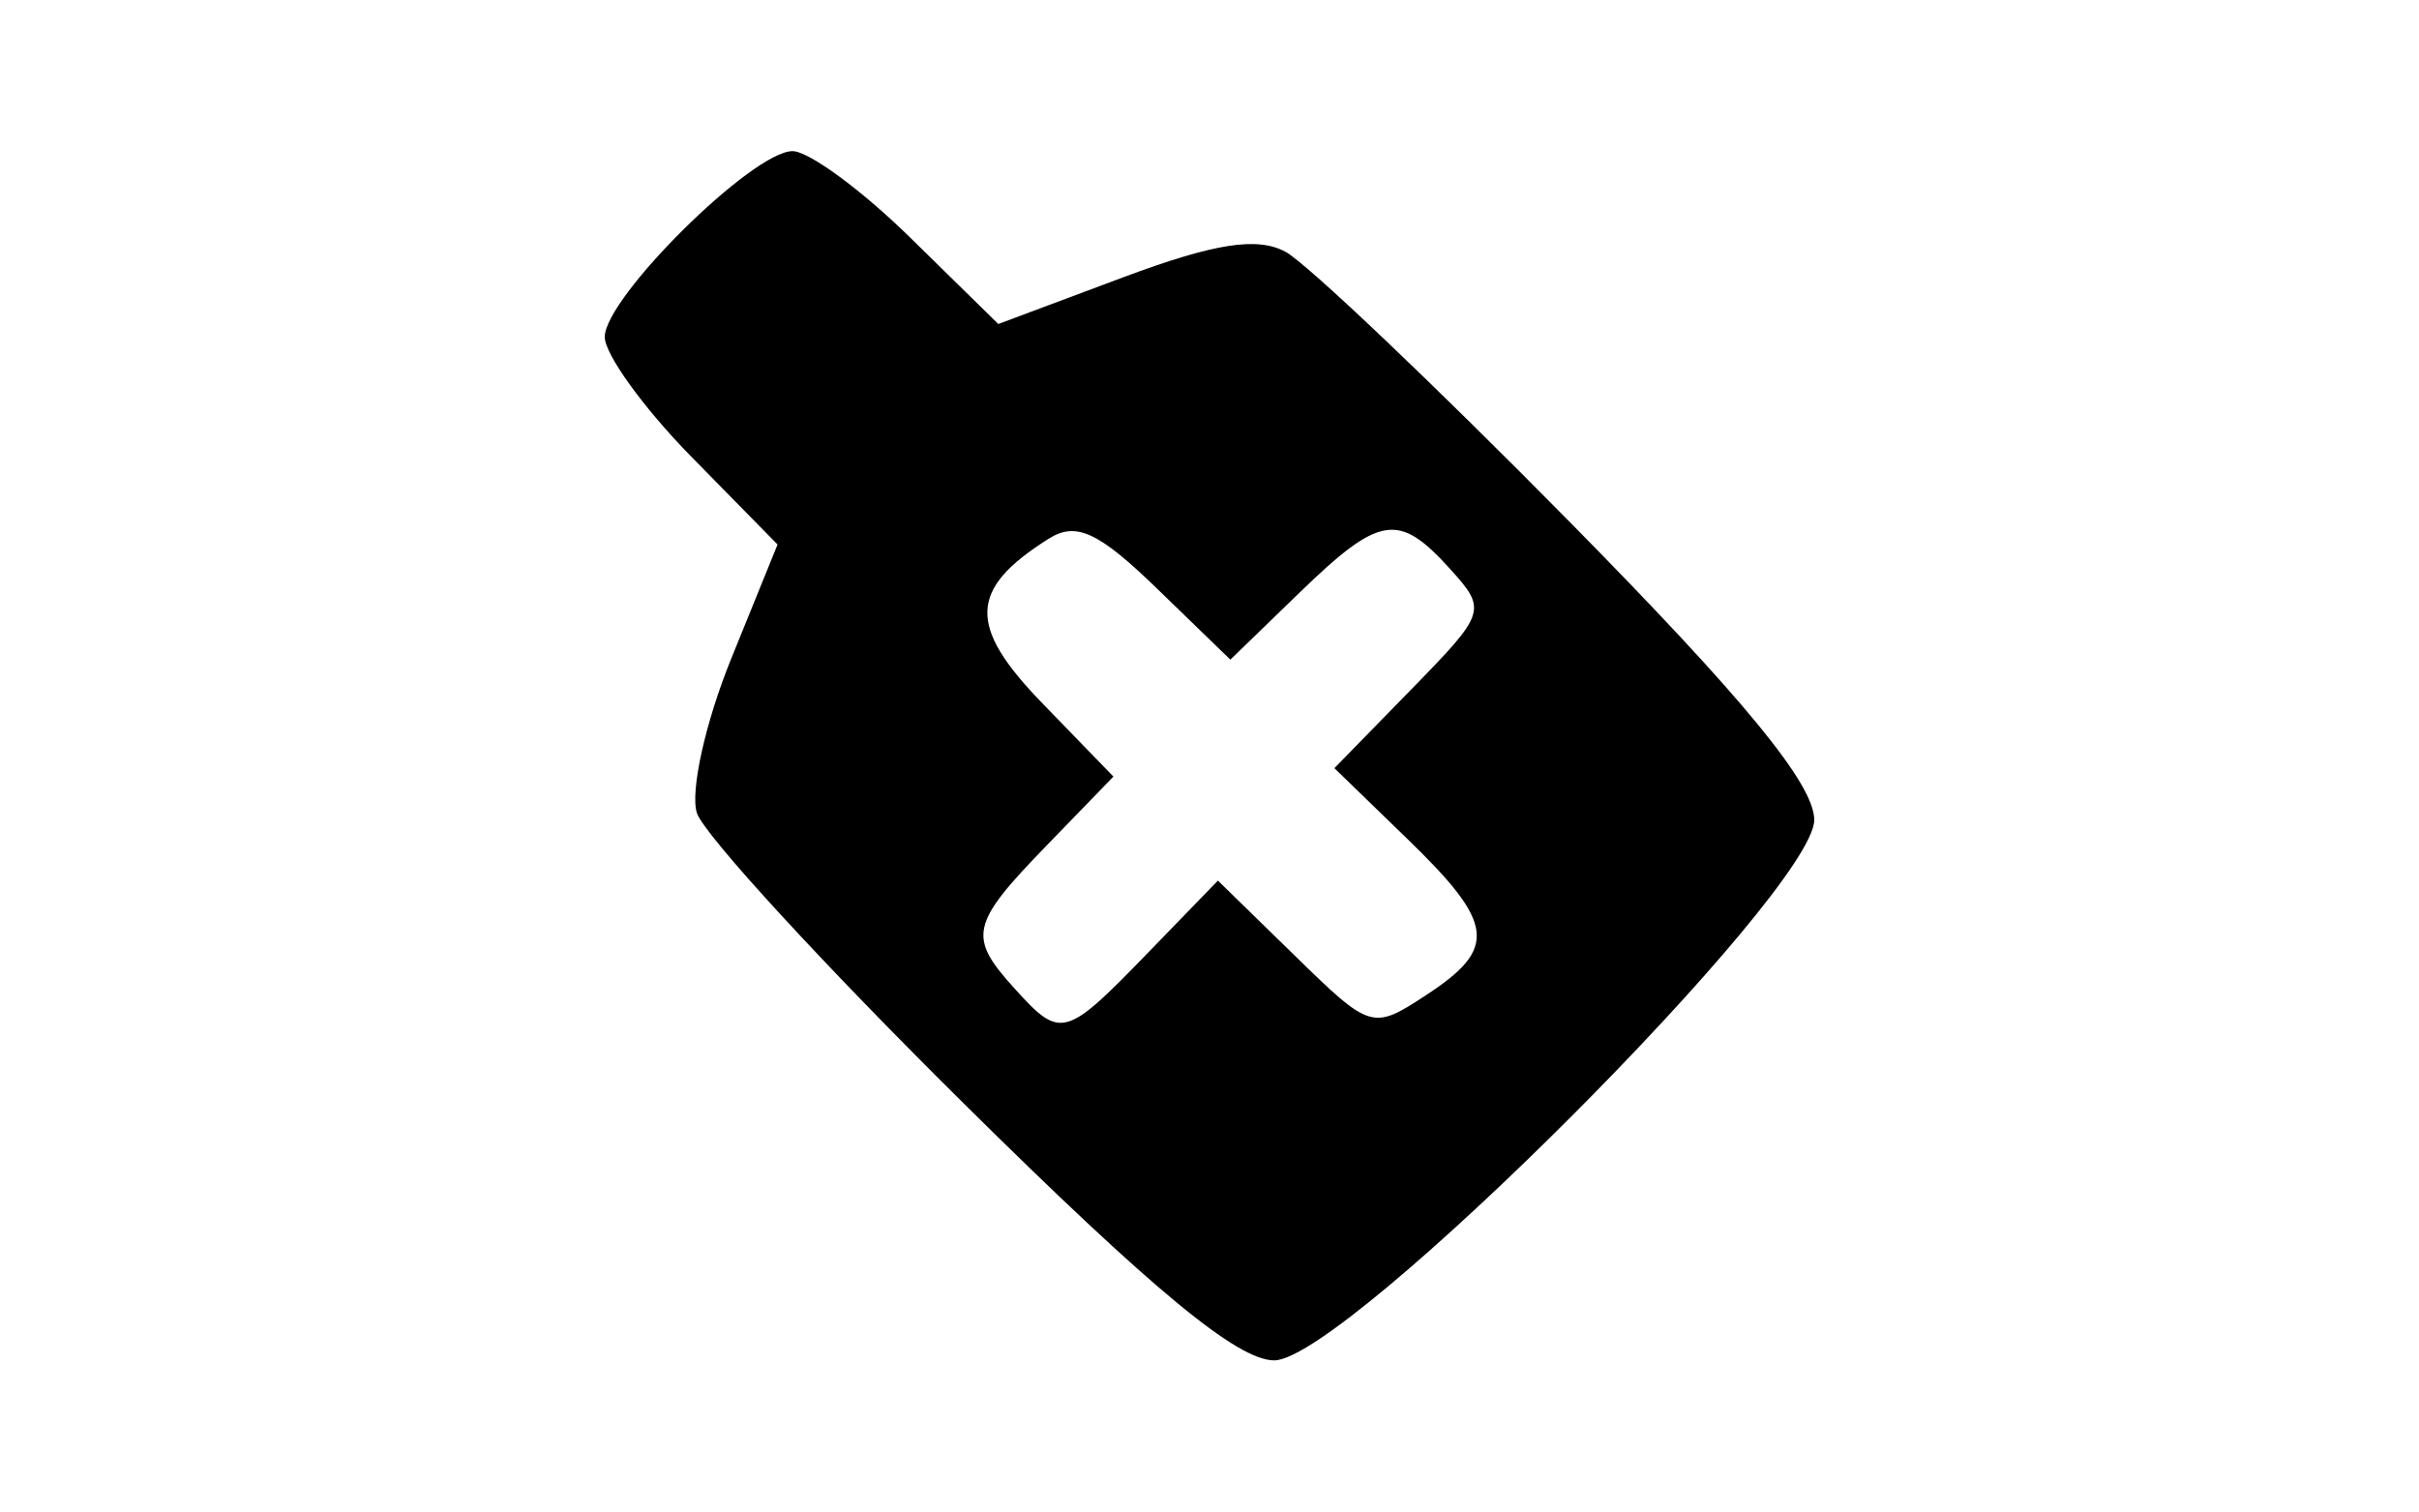
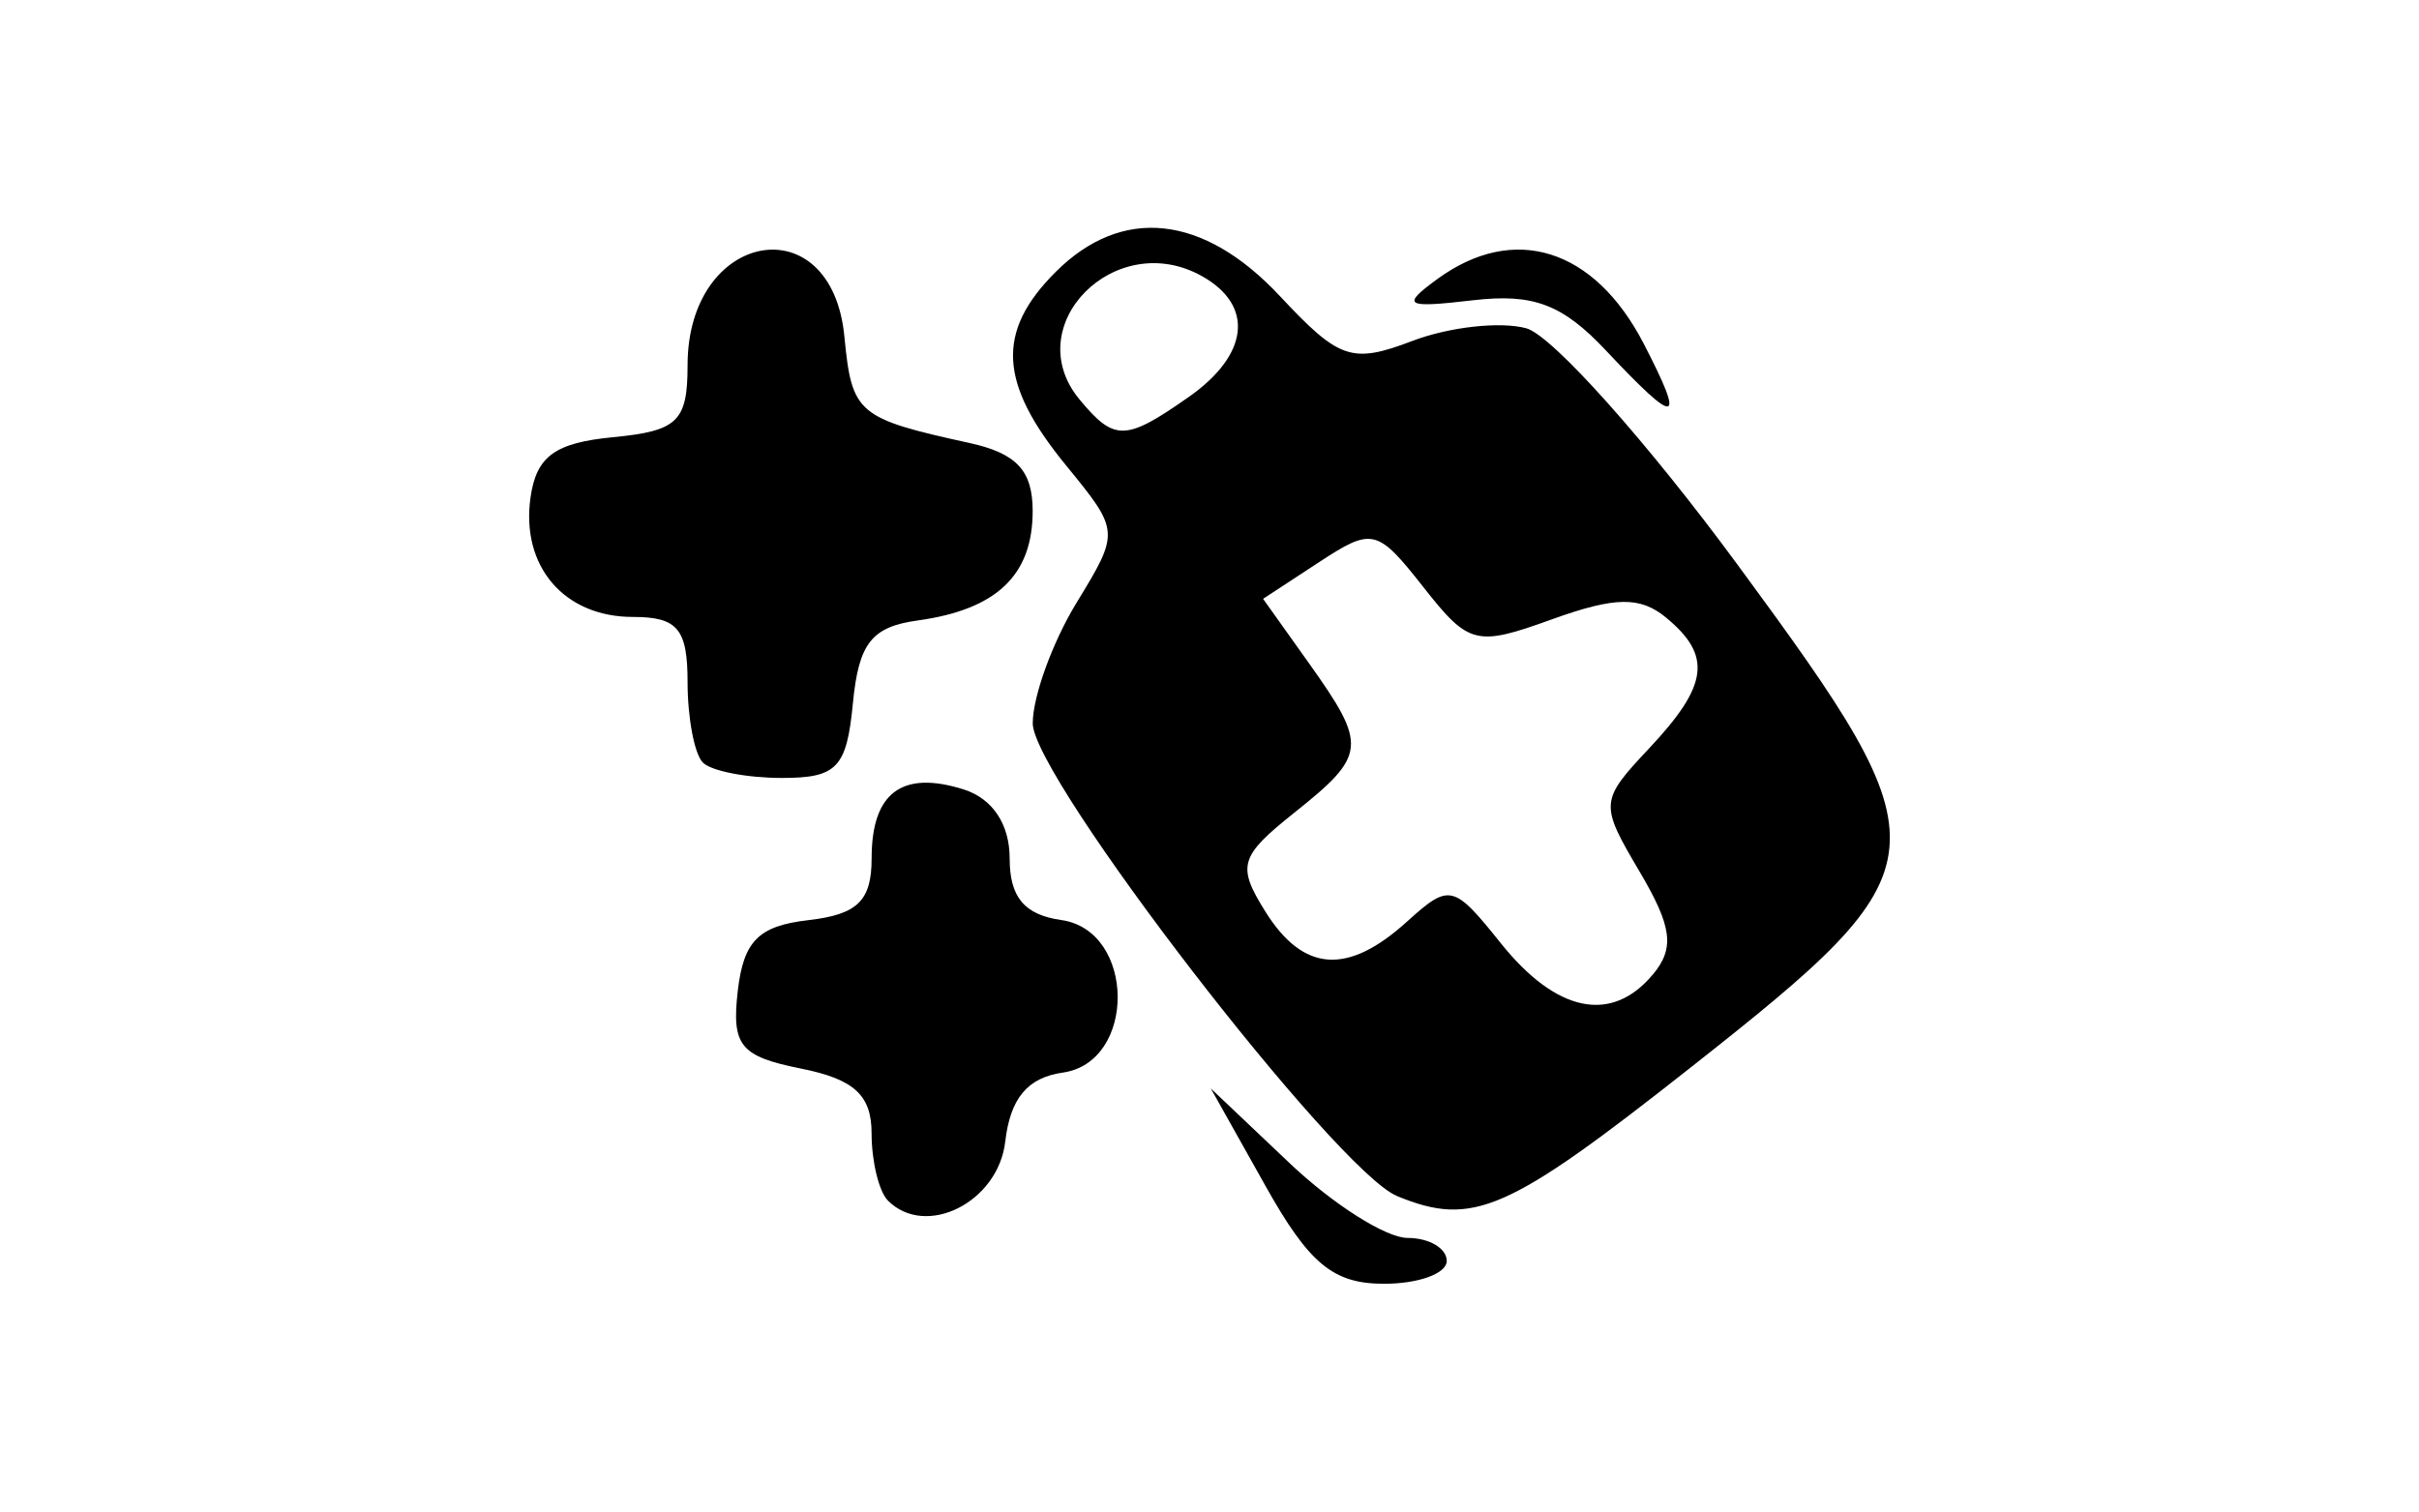
<svg xmlns="http://www.w3.org/2000/svg" width="80mm" height="50mm" viewBox="0 0 80 50">
-   <path d="M31.962 36.591c-4.678-4.624-8.69-8.99-8.916-9.701-.225-.711.283-3 1.13-5.086l1.539-3.792-2.858-2.911C21.286 13.499 20 11.72 20 11.148 20 9.842 24.89 5 26.21 5c.538 0 2.29 1.287 3.892 2.86l2.914 2.858 4.116-1.54c3.036-1.134 4.45-1.356 5.388-.845.7.381 4.92 4.393 9.377 8.916C57.692 23.13 60 25.943 60 27.122 60 29.48 44.495 45 42.141 45c-1.215 0-4.004-2.304-10.179-8.409zm5.973-5.043l2.343-2.418 2.544 2.483c2.507 2.449 2.569 2.467 4.343 1.304 2.371-1.553 2.275-2.36-.617-5.162L44.13 25.41l2.54-2.602c2.487-2.546 2.514-2.631 1.277-3.998-1.697-1.876-2.319-1.775-4.983.807l-2.274 2.204-2.435-2.36c-1.931-1.872-2.67-2.211-3.574-1.64-2.642 1.665-2.69 2.882-.218 5.433l2.36 2.435-2.204 2.274c-2.532 2.612-2.623 3.017-1.063 4.74 1.52 1.68 1.667 1.642 4.38-1.156z" />
+   <path d="M41.853 39.232l-1.81-3.227 2.607 2.472c1.433 1.36 3.188 2.473 3.9 2.473.713 0 1.296.342 1.296.761s-.942.759-2.092.755c-1.667-.004-2.46-.662-3.901-3.233zm-12.488.482c-.297-.296-.54-1.295-.54-2.22 0-1.266-.575-1.794-2.333-2.146-2.012-.403-2.3-.757-2.093-2.568.191-1.653.689-2.152 2.334-2.342 1.628-.187 2.093-.641 2.093-2.047 0-2.173 1.006-2.923 3.05-2.275.95.301 1.515 1.152 1.515 2.279 0 1.285.487 1.867 1.711 2.04 2.454.35 2.494 4.698.045 5.046-1.166.166-1.736.85-1.902 2.282-.232 2.007-2.623 3.21-3.881 1.951zm16.838-.15C44.19 38.742 34.15 25.71 34.154 23.927c.002-.89.652-2.68 1.445-3.982 1.439-2.36 1.438-2.371-.355-4.565-2.218-2.712-2.306-4.41-.332-6.384 2.197-2.196 4.889-1.906 7.418.8 1.966 2.104 2.377 2.243 4.384 1.48 1.217-.463 2.912-.65 3.765-.416.853.235 4.003 3.763 7 7.841 6.955 9.464 6.912 9.923-1.556 16.603-6.076 4.794-7.209 5.29-9.72 4.262zm8.461-7.328c.728-.877.637-1.58-.44-3.403-1.326-2.246-1.318-2.338.317-4.08 1.958-2.083 2.086-3.056.569-4.315-.863-.716-1.688-.705-3.774.045-2.521.912-2.757.853-4.266-1.066-1.524-1.936-1.685-1.975-3.448-.82l-1.85 1.212 1.515 2.127c1.944 2.73 1.914 3.038-.485 4.95-1.81 1.444-1.9 1.754-.958 3.263 1.257 2.013 2.72 2.119 4.686.339 1.408-1.274 1.536-1.245 3.104.713 1.84 2.298 3.667 2.672 5.03 1.031zm-15.356-19.1c2-1.4 2.18-3.03.44-4.003-2.863-1.603-6.075 1.638-4.045 4.083 1.152 1.39 1.519 1.381 3.604-.08zm-16.062 12.09c-.279-.278-.507-1.477-.507-2.663 0-1.762-.33-2.155-1.809-2.155-2.274 0-3.708-1.674-3.385-3.953.193-1.358.806-1.807 2.722-1.992 2.147-.206 2.472-.52 2.472-2.38 0-4.462 4.765-5.331 5.187-.945.245 2.548.428 2.703 4.133 3.515 1.562.342 2.093.913 2.093 2.252 0 2.124-1.193 3.259-3.805 3.62-1.522.21-1.95.757-2.14 2.736-.206 2.137-.524 2.473-2.346 2.473-1.159 0-2.336-.229-2.615-.507zm29.868-13.629C51.676 10.066 50.71 9.7 48.72 9.932c-2.26.263-2.395.184-1.187-.7 2.536-1.854 5.193-1.022 6.828 2.138 1.397 2.703 1.125 2.752-1.247.227z" />
</svg>
